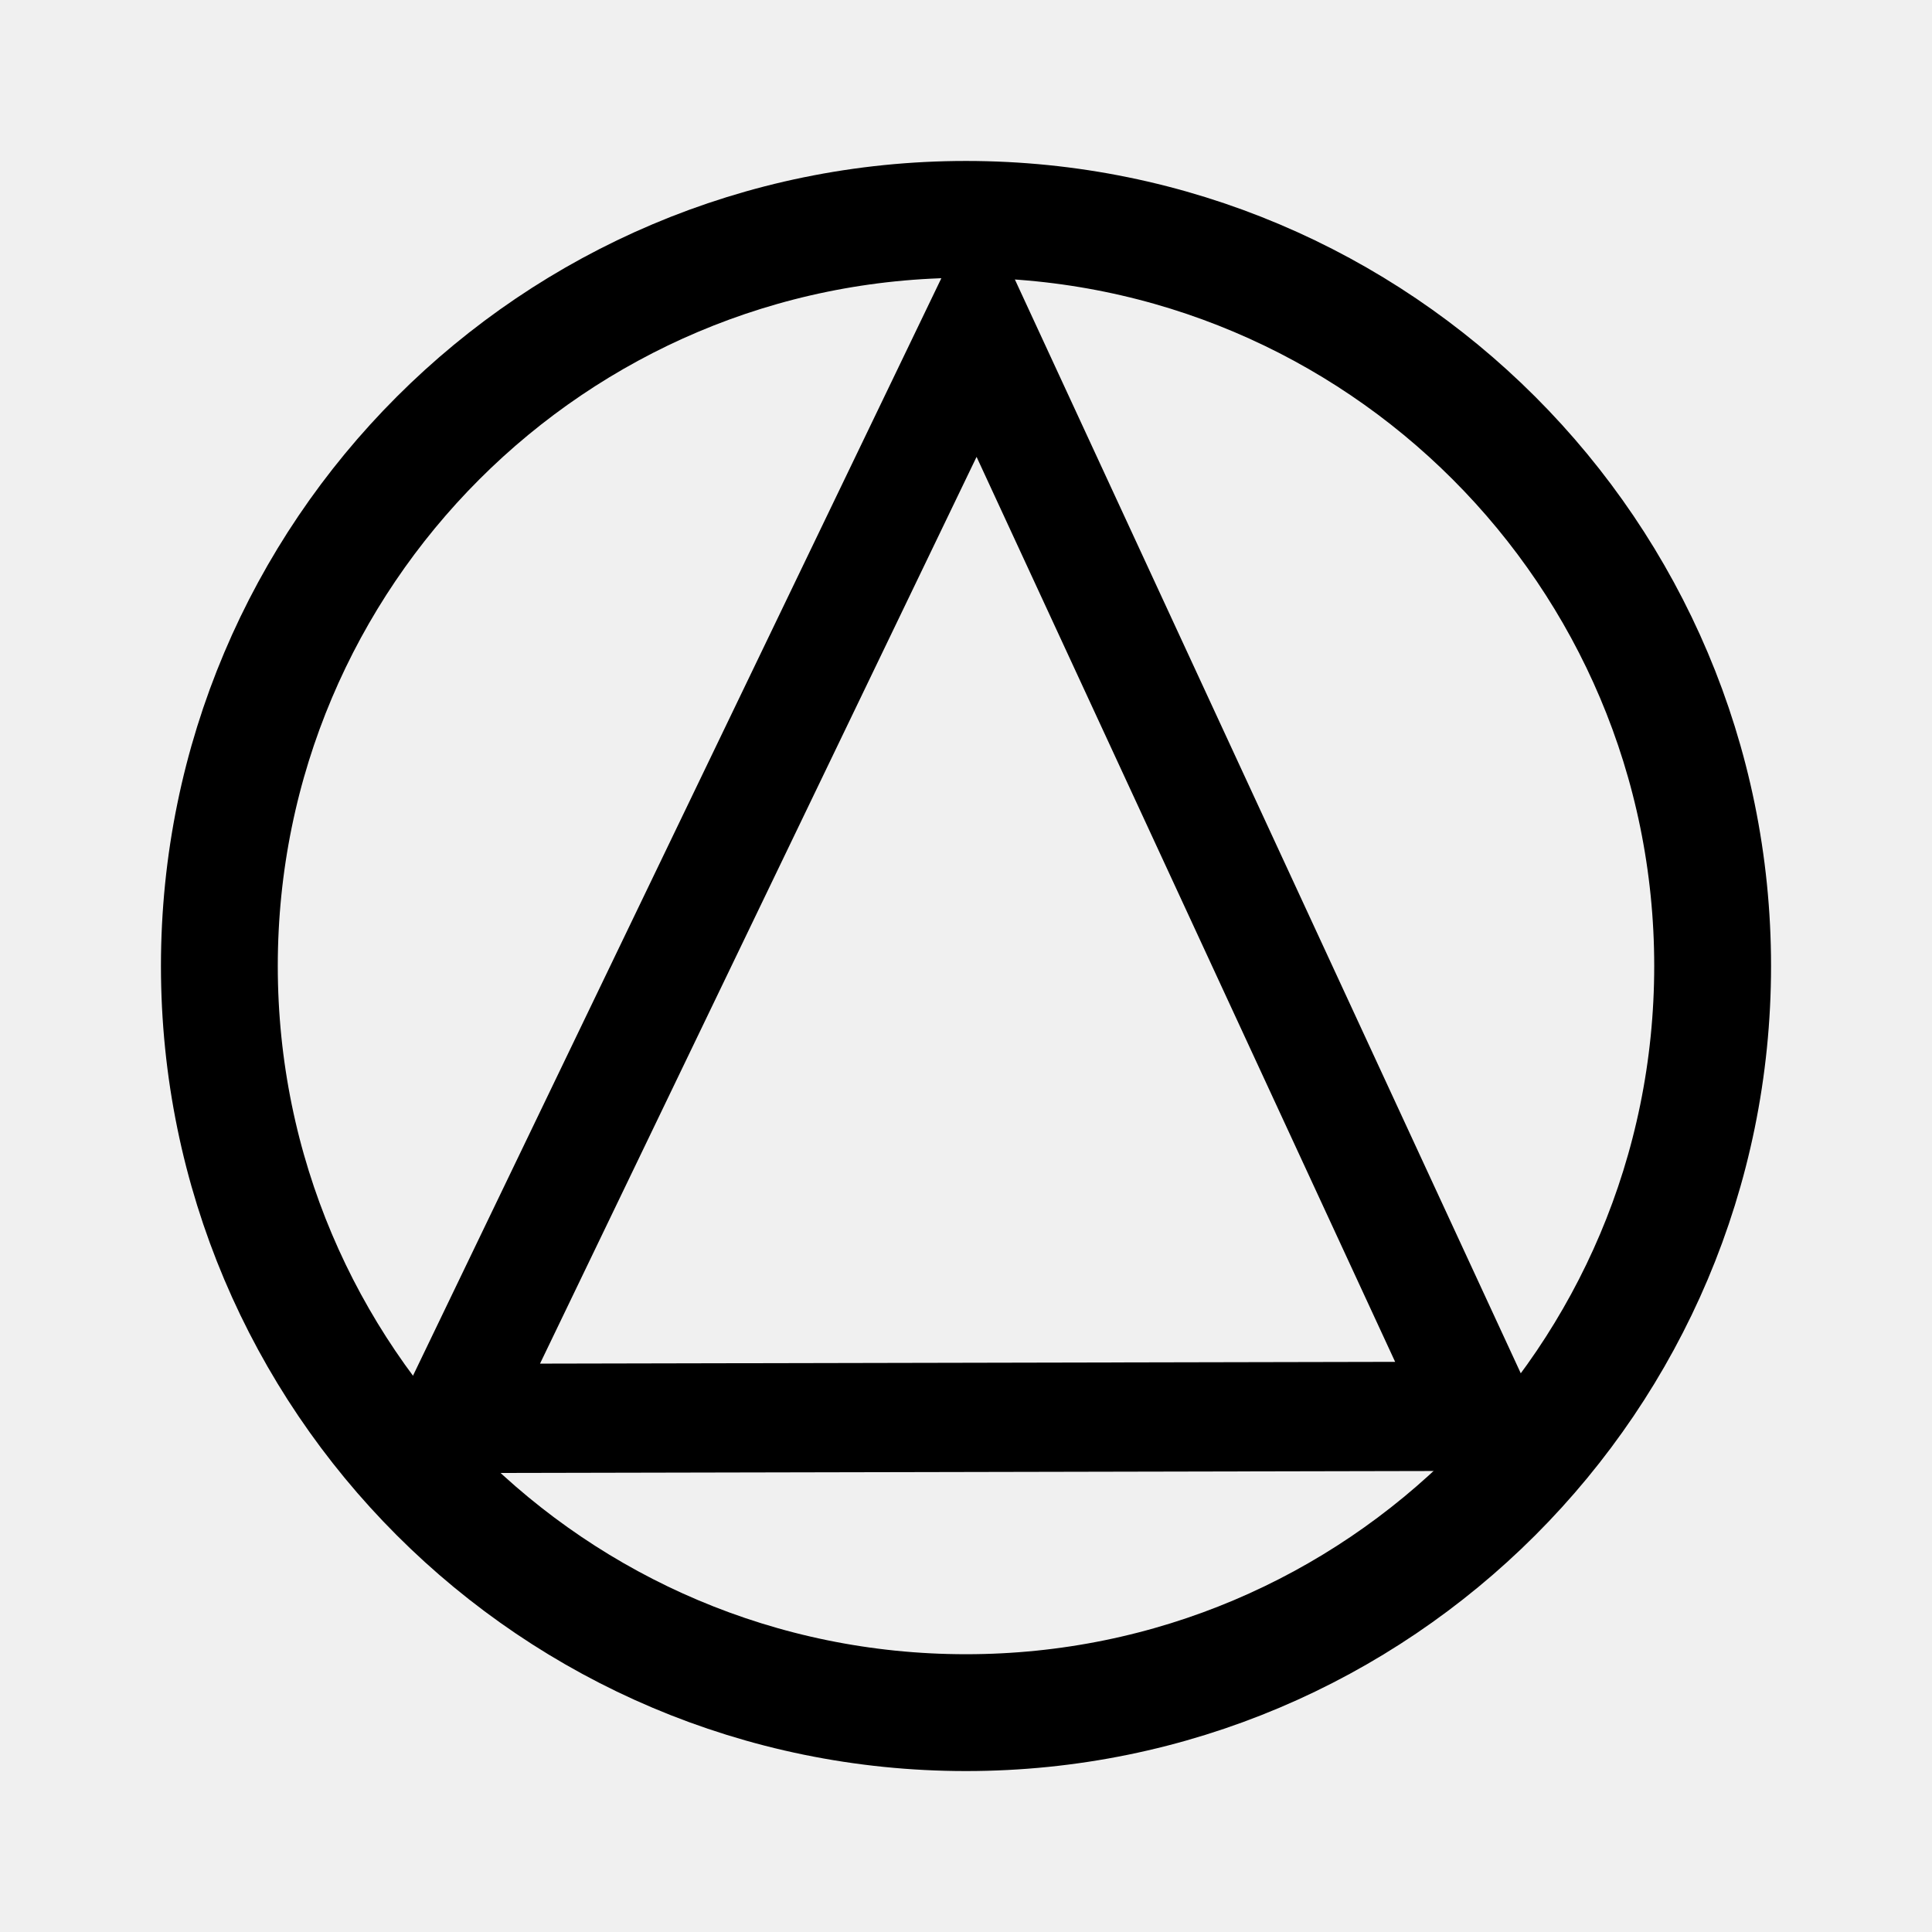
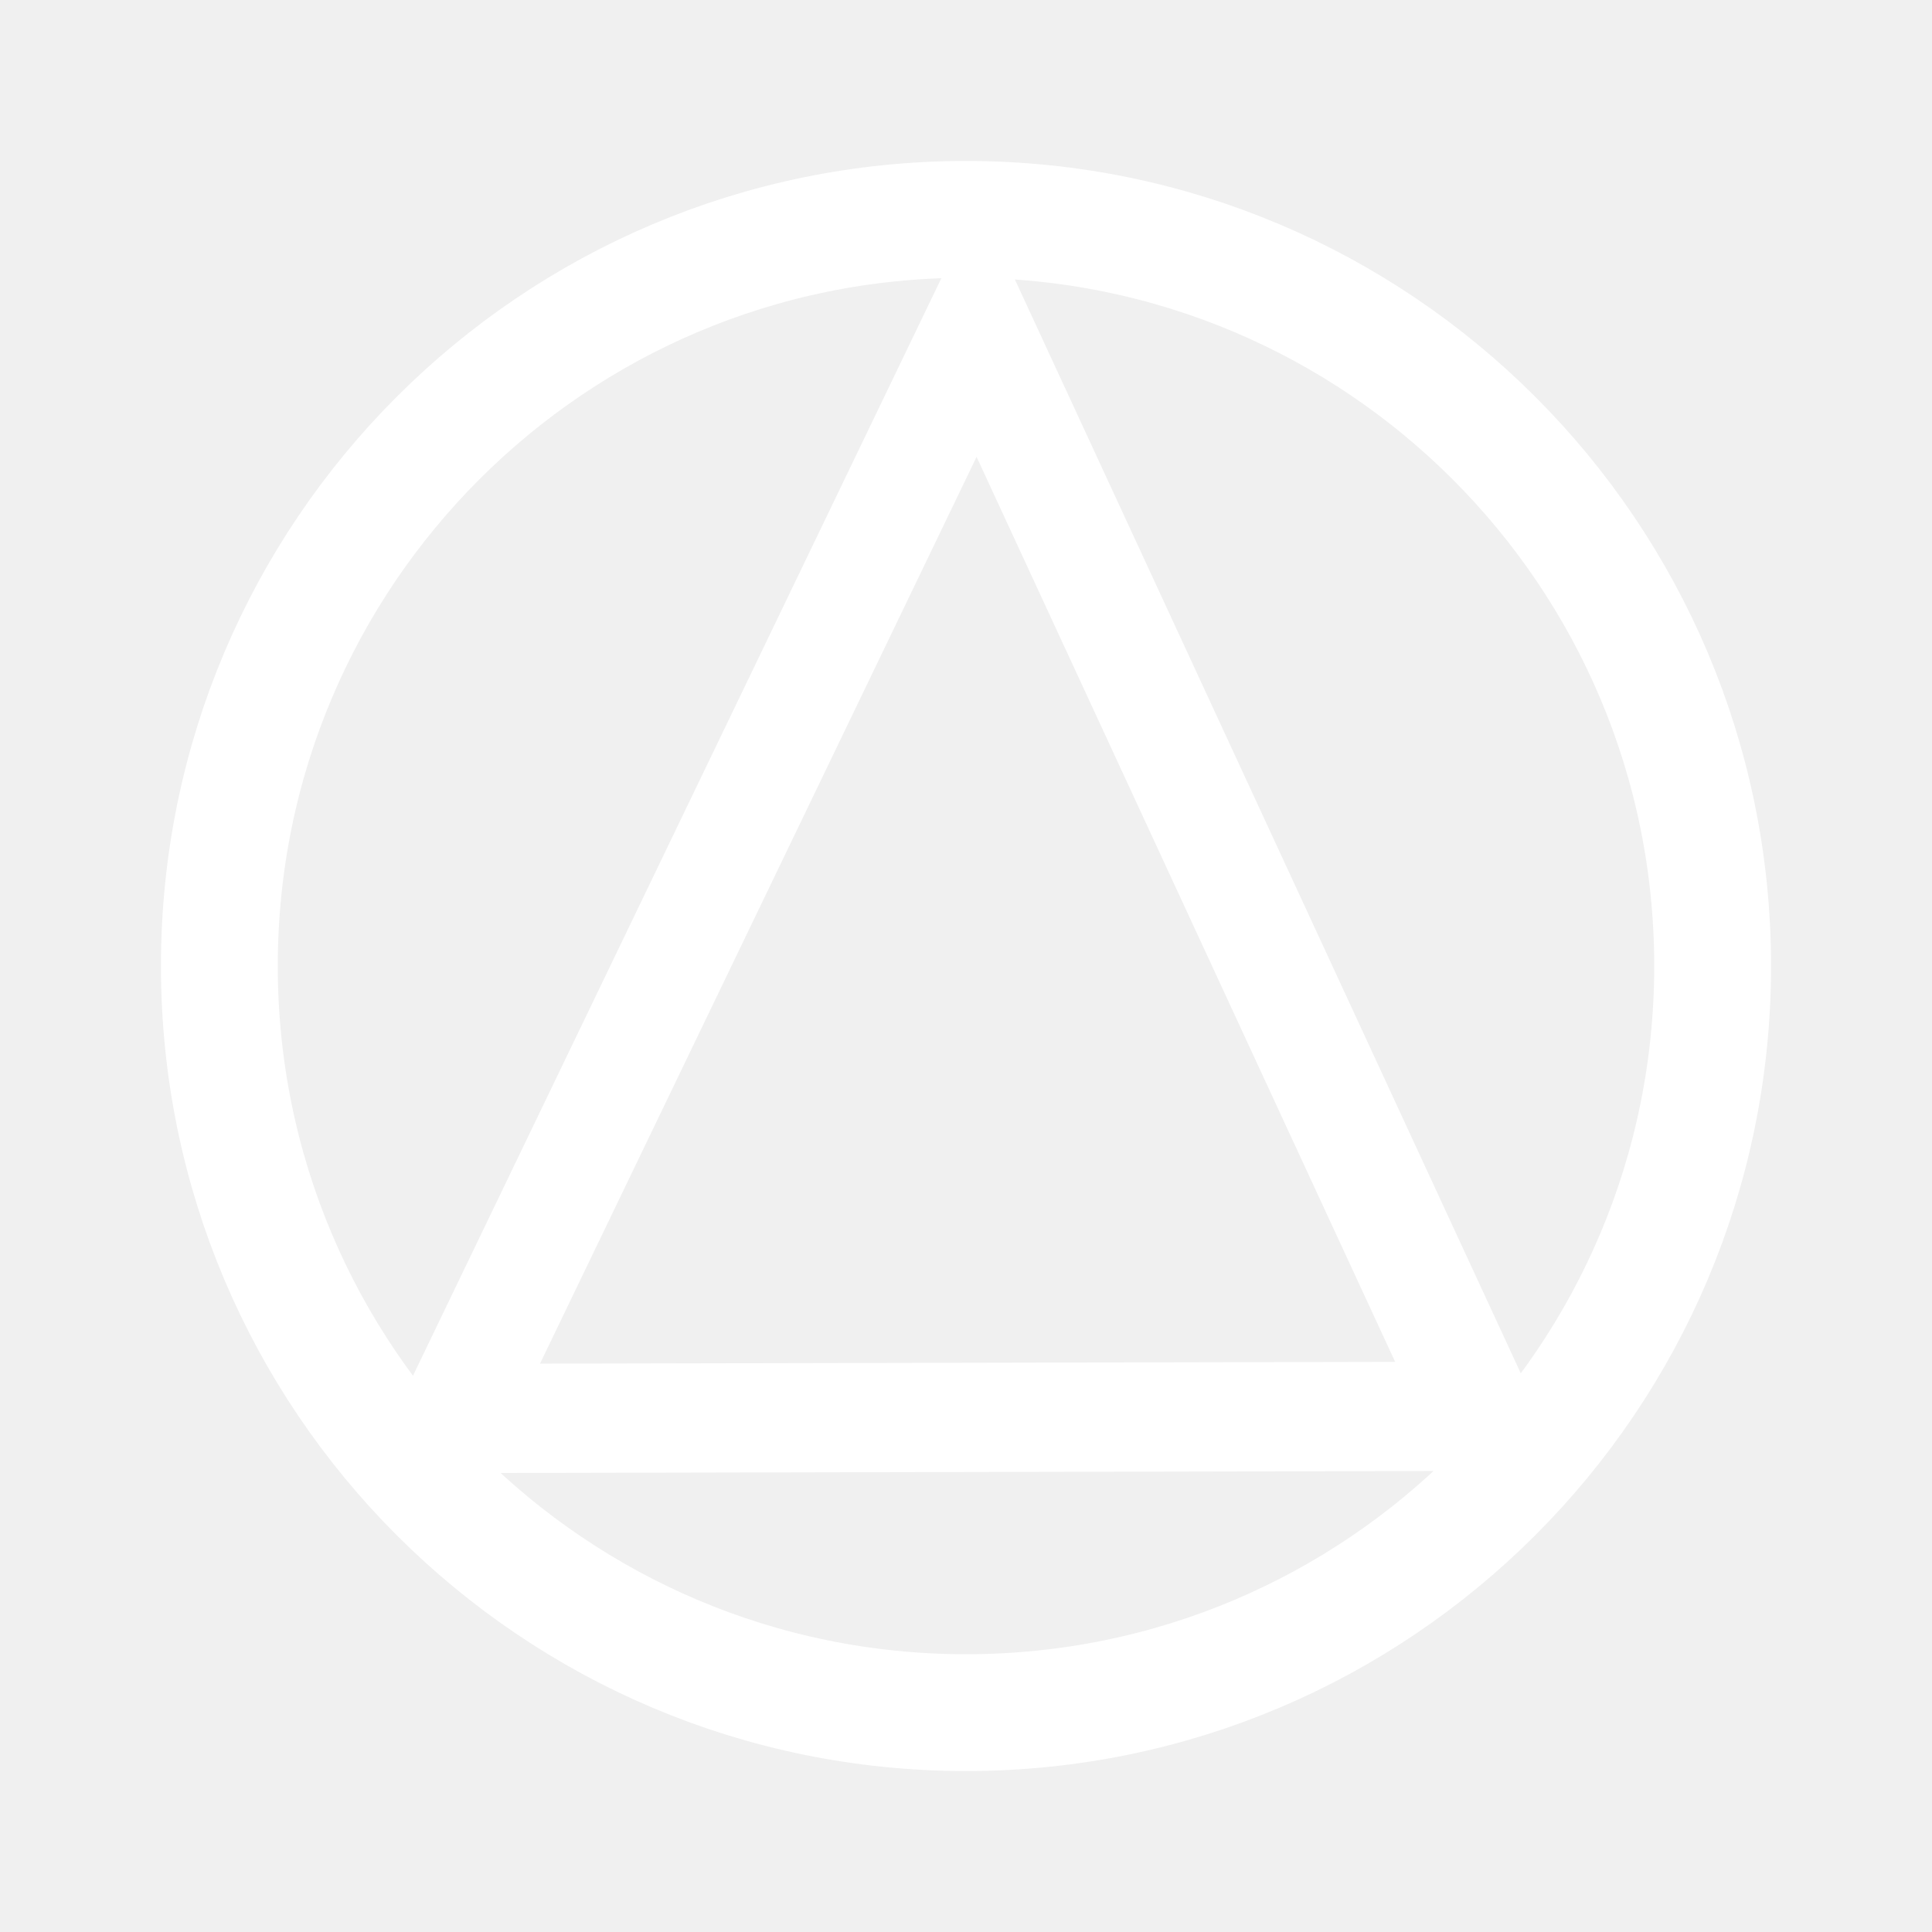
- <svg xmlns="http://www.w3.org/2000/svg" width="24" height="24" viewBox="0 0 6.35 6.35" version="1.1" id="svg1660">
-   <defs id="defs1654" />
-   <g id="layer1" transform="translate(0,-290.65)">
-     <g id="g2225">
-       <circle r="2.454" cy="293.825" cx="3.175" id="path815" style="display:inline;fill:none;fill-opacity:1;stroke:#000000;stroke-width:0.384;stroke-miterlimit:4;stroke-dasharray:none;stroke-opacity:1" />
-       <path id="path822" d="m 3.213,291.731 -1.724,3.581 3.377,-0.007 z" style="display:inline;fill:none;stroke:#000000;stroke-width:0.359;stroke-linecap:butt;stroke-linejoin:miter;stroke-miterlimit:4;stroke-dasharray:none;stroke-opacity:1" />
-     </g>
+ <svg xmlns="http://www.w3.org/2000/svg" width="24" height="24" viewBox="0 0 6.35 6.35">
+   <g transform="translate(0,-290.65)">
+     <circle r="2.454" cy="293.825" cx="3.175" style="fill:none;stroke:#fff;stroke-width:0.384;" />
+     <path d="m 3.213,291.731 -1.724,3.581 3.377,-0.007 z" style="fill:none;stroke:#fff;stroke-width:0.359;" />
  </g>
</svg>
